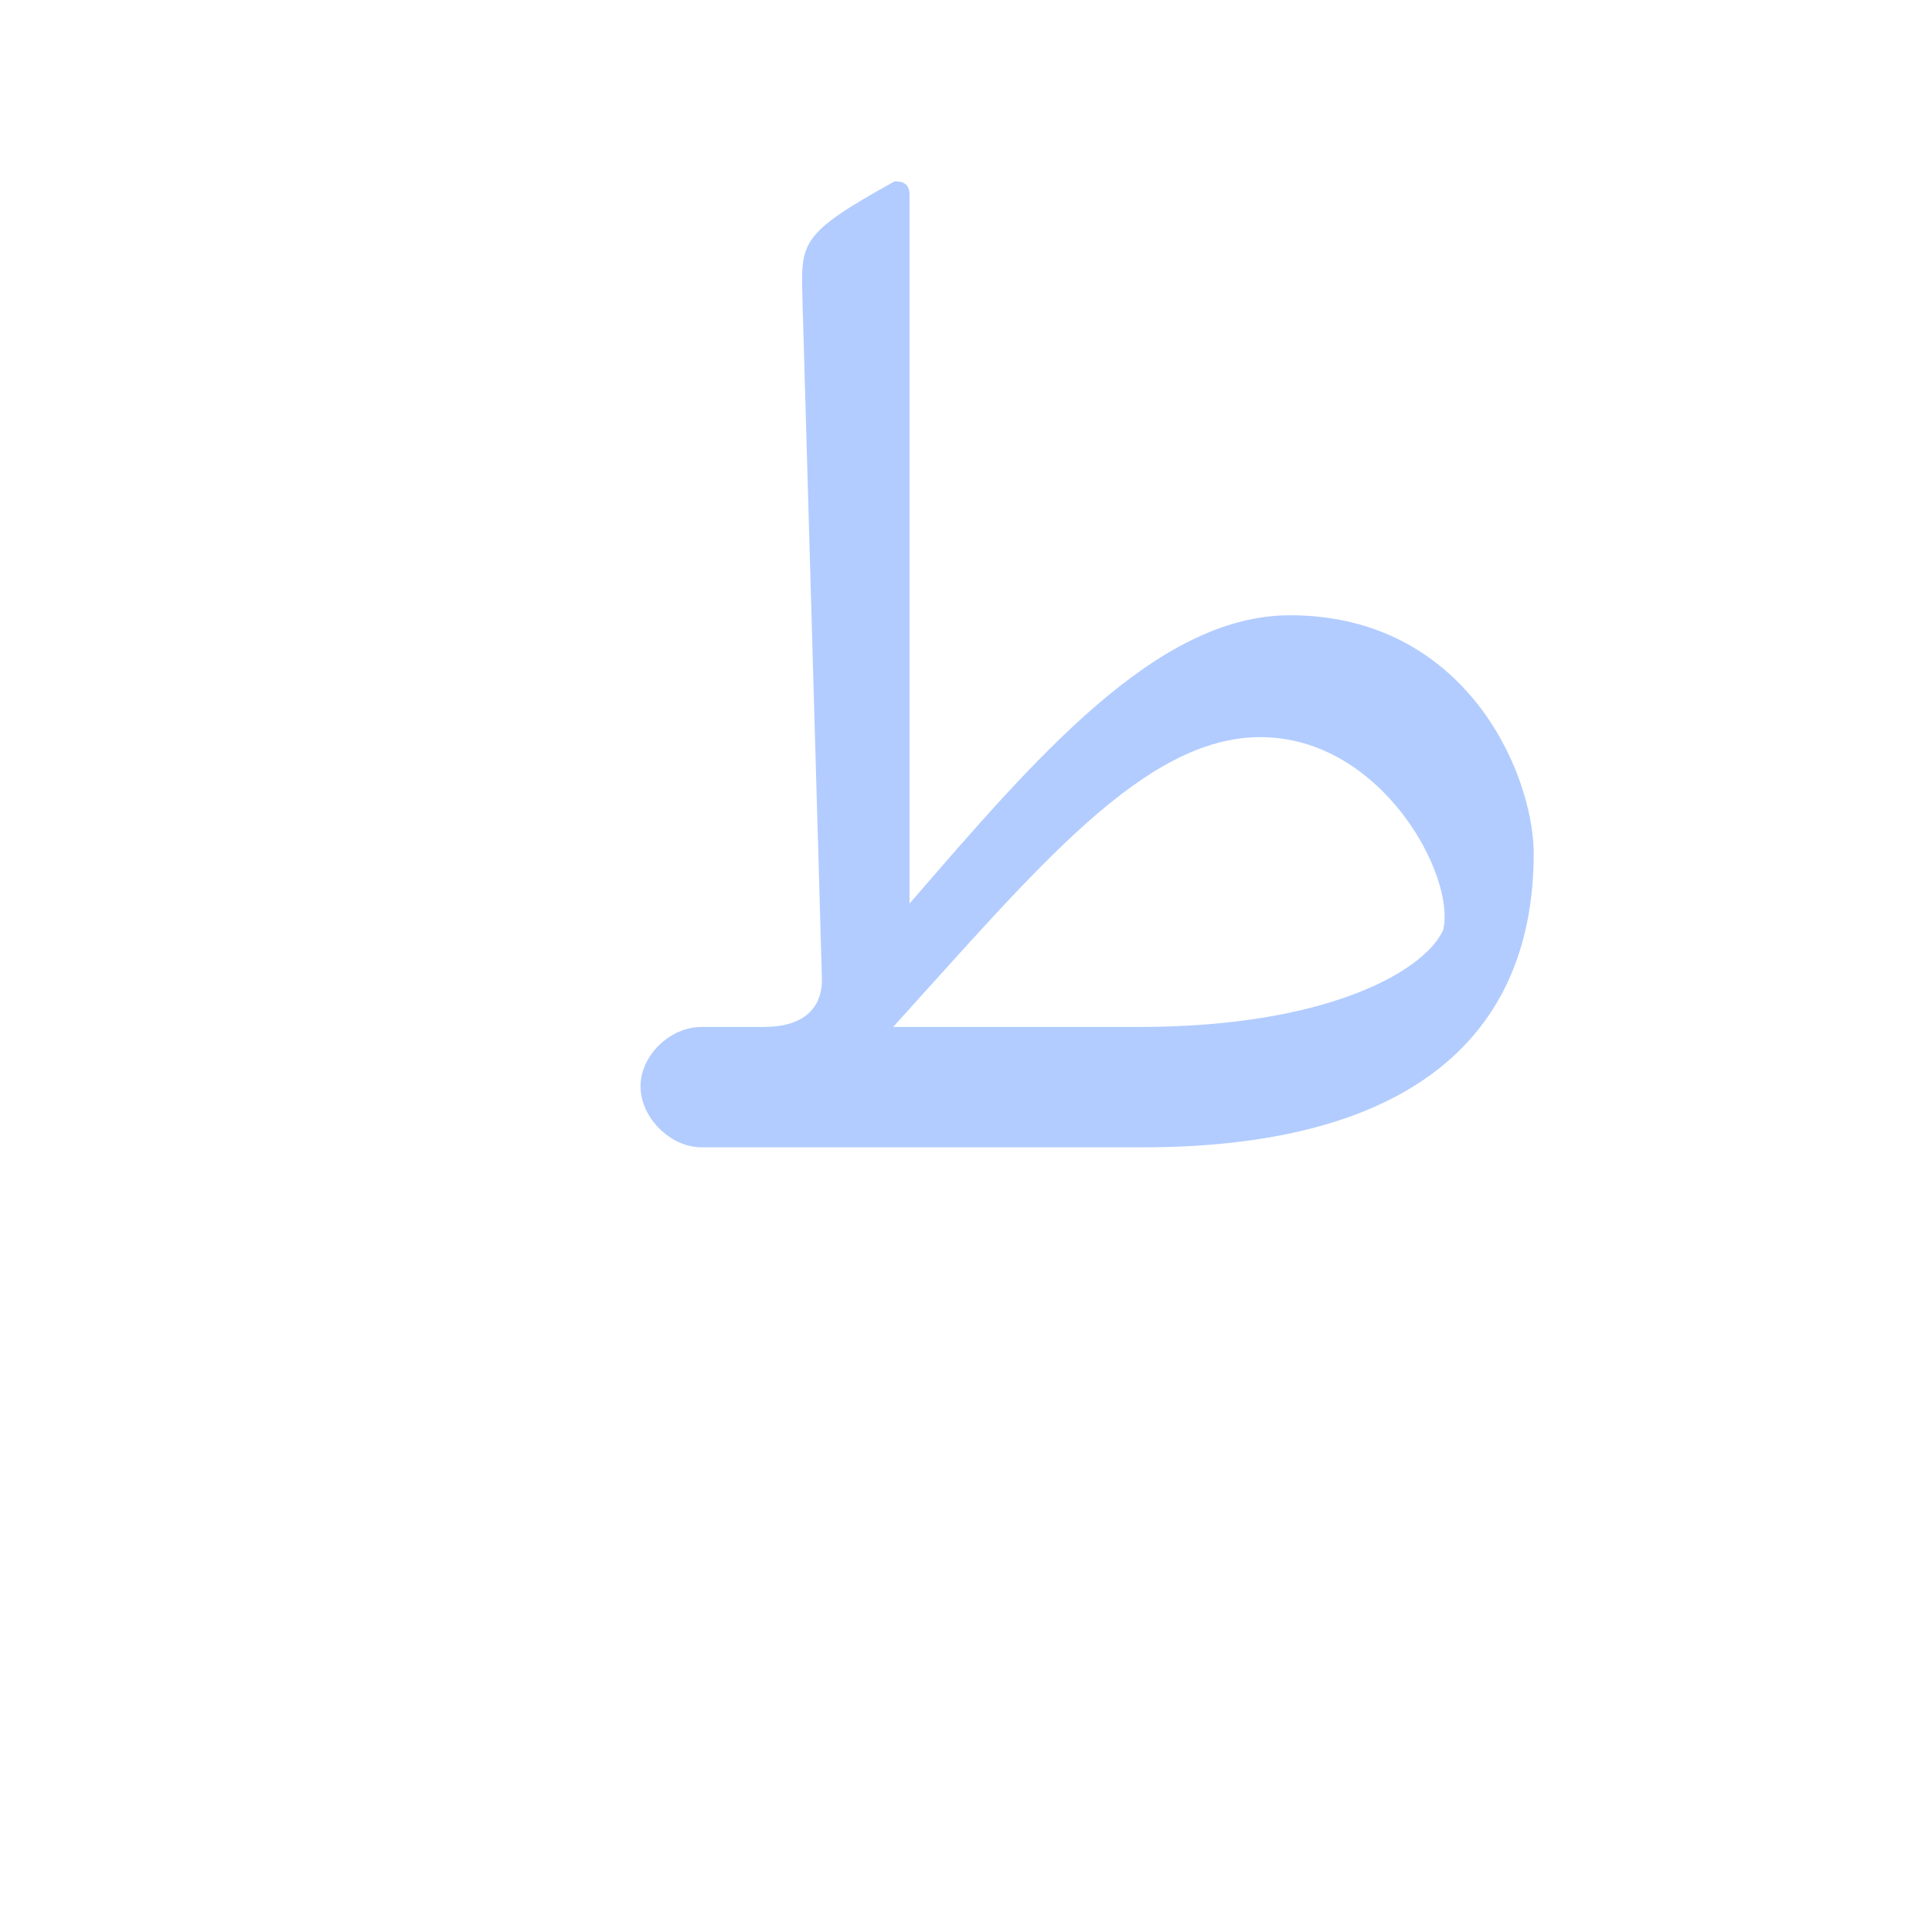
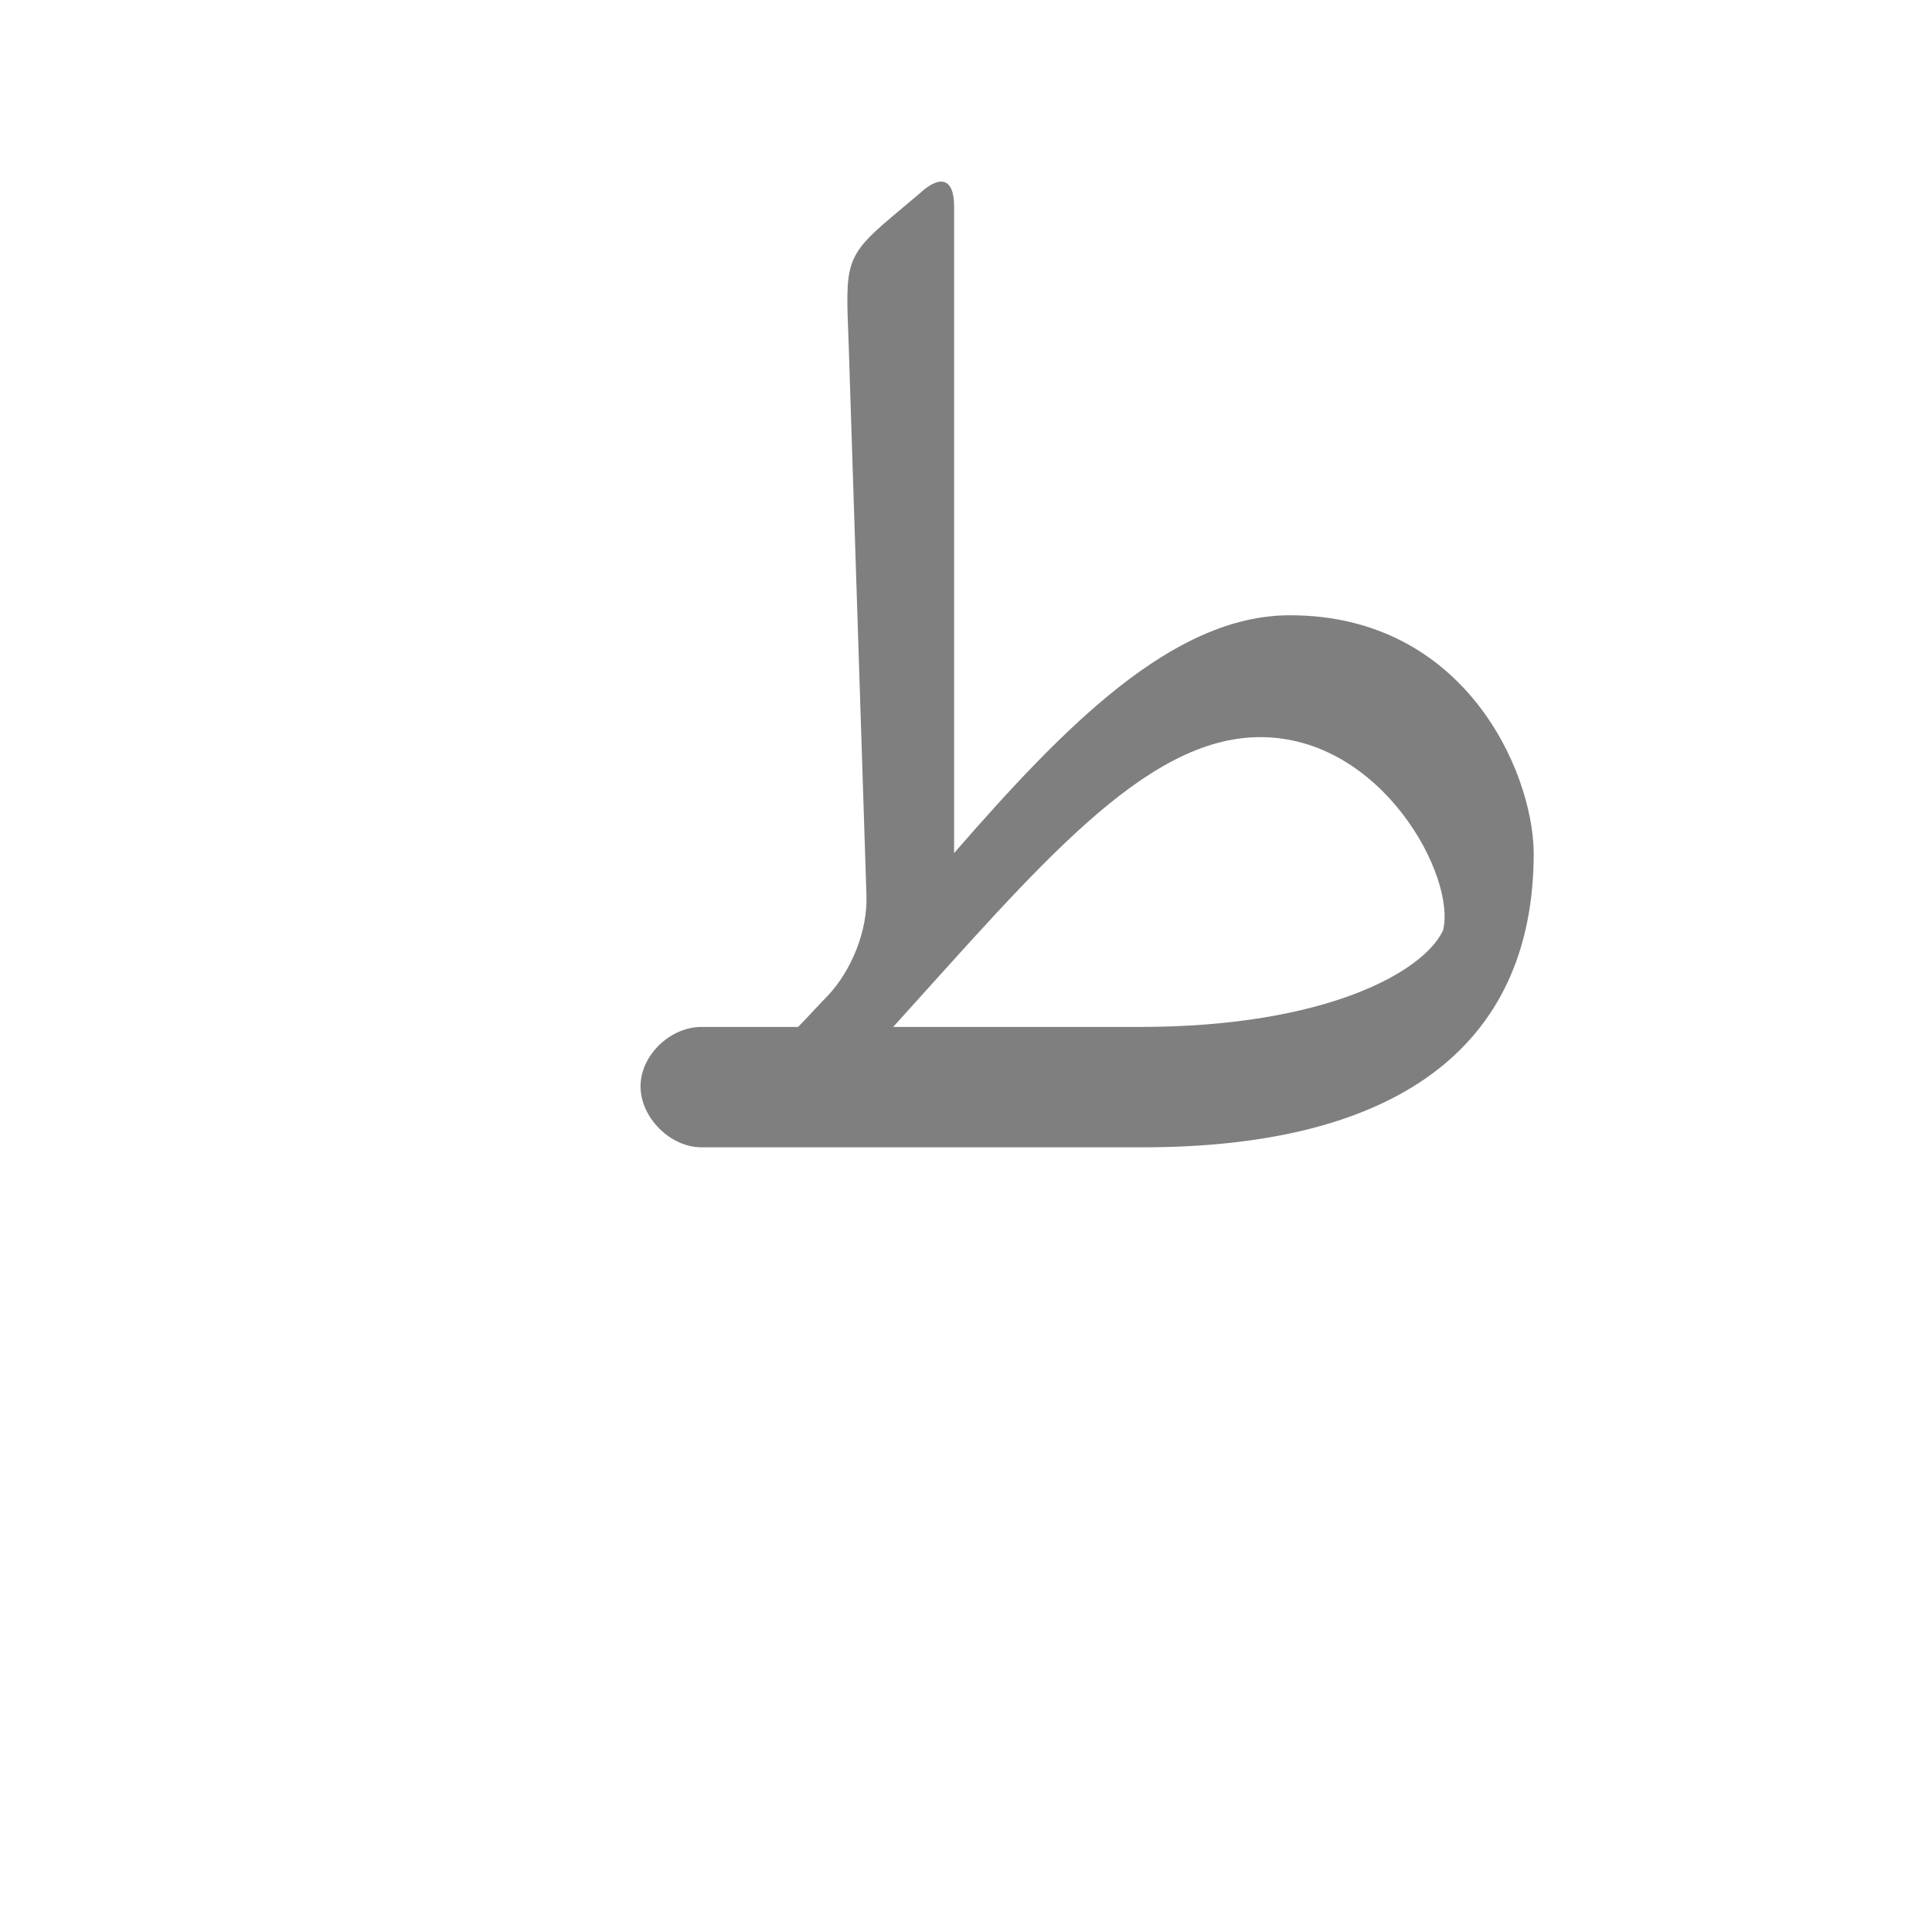
<svg xmlns="http://www.w3.org/2000/svg" xml:space="preserve" width="1300px" height="1300px" version="1.0" style="shape-rendering:geometricPrecision; text-rendering:geometricPrecision; image-rendering:optimizeQuality; fill-rule:evenodd; clip-rule:evenodd" viewBox="0 0 1300 1056">
  <defs>
    <style type="text/css">
   
-     .fil0 {fill:#6699FF;fill-opacity:0.502}
+     .fil0 {fill:black;fill-opacity:0.502}
   
  </style>
  </defs>
  <g id="_100:master">
-     <path class="fil0" d="M514 569c26,0 40,-12 39,-34l-13 -454c-1,-40 -3,-45 62,-81 6,0 10,2 10,9l0 477c84,-97 166,-194 256,-194 117,0 163,104 164,159l0 0 0 1 0 0c0,133 -96,198 -263,198l-164 0 0 0 -133 0 0 0c-21,0 -41,-20 -41,-41 0,-21 20,-40 41,-40l0 0 42 0zm87 0l166 0c125,0 191,-37 204,-65l0 0c9,-36 -41,-130 -123,-130 -78,0 -150,88 -247,195z" />
+     <path class="fil0" d="M601 569c97,-107 169,-195 247,-195 82,0 132,94 123,130l0 0c-13,28 -79,65 -204,65l-166 0zm4 81l-133 0 0 0c-21,0 -41,-20 -41,-41 0,-21 20,-40 41,-40l0 0 65 0c7,-7 13,-14 20,-21 16,-17 27,-44 26,-68l-12 -372c-2,-52 -3,-57 29,-84l19 -16c13,-12 23,-11 23,9l0 435c74,-85 147,-160 226,-160 117,0 163,104 164,159l0 0 0 1 0 0c0,133 -96,198 -263,198l-164 0 0 0z" />
  </g>
</svg>
